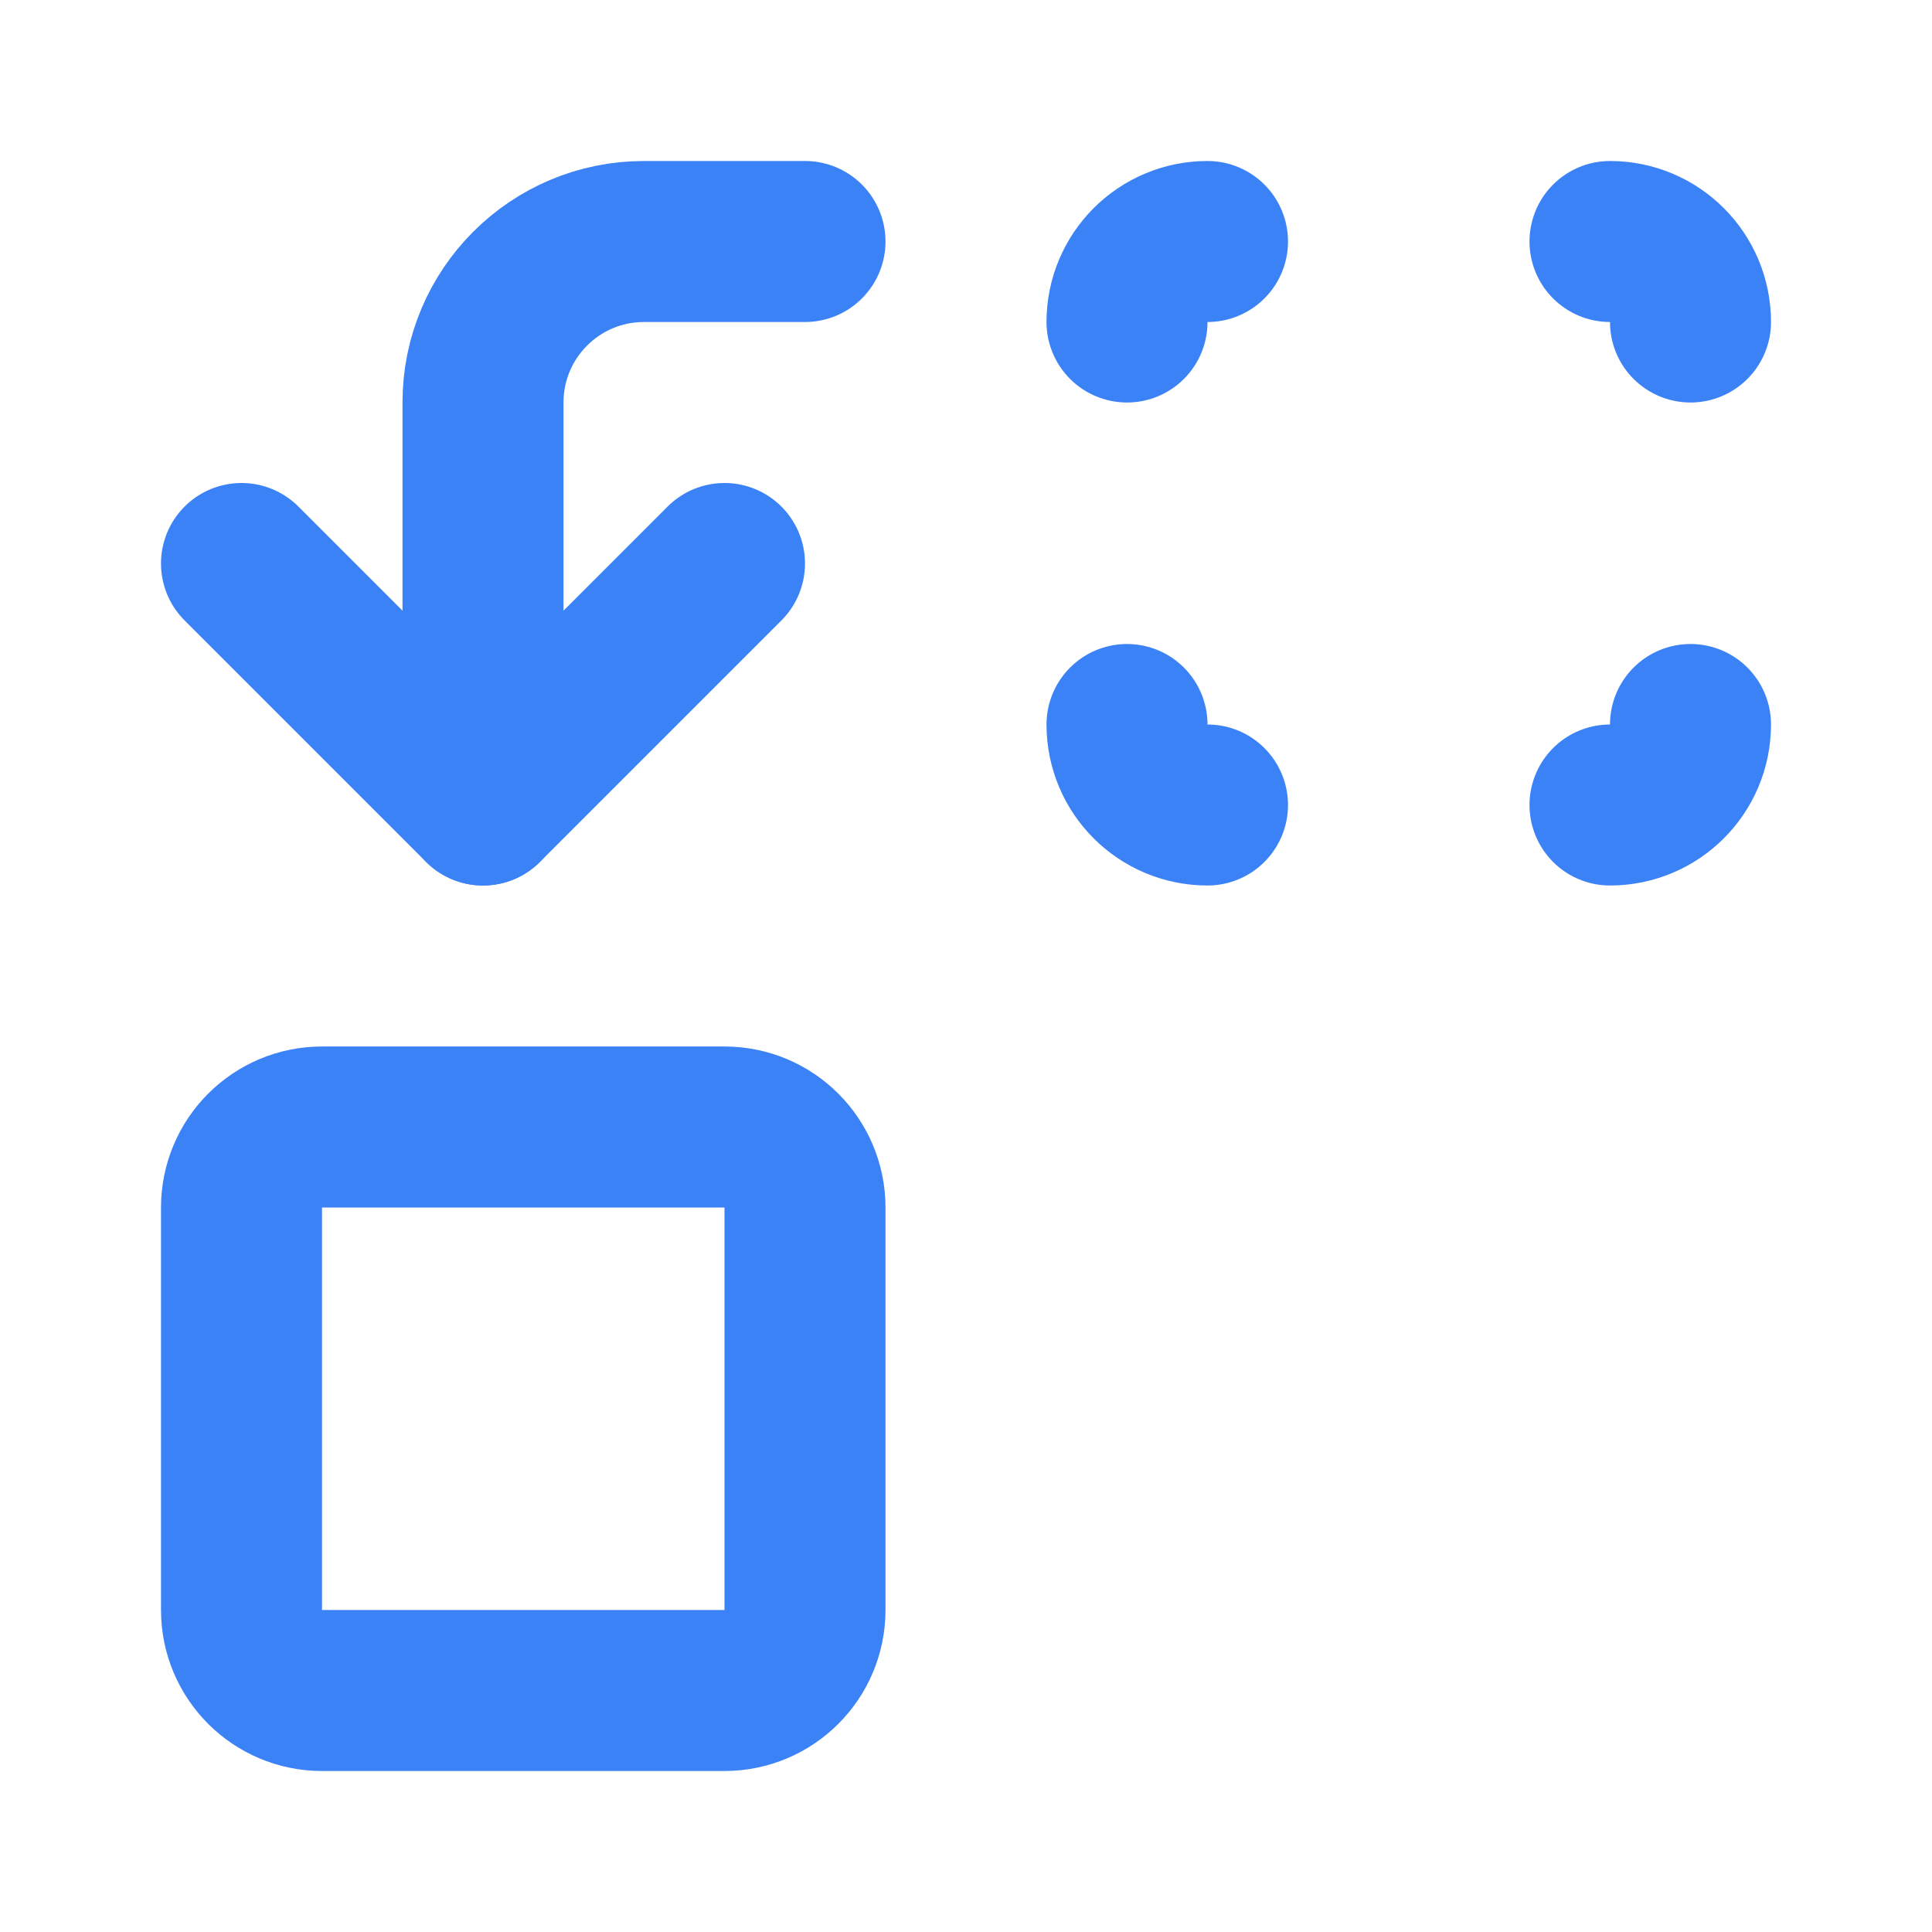
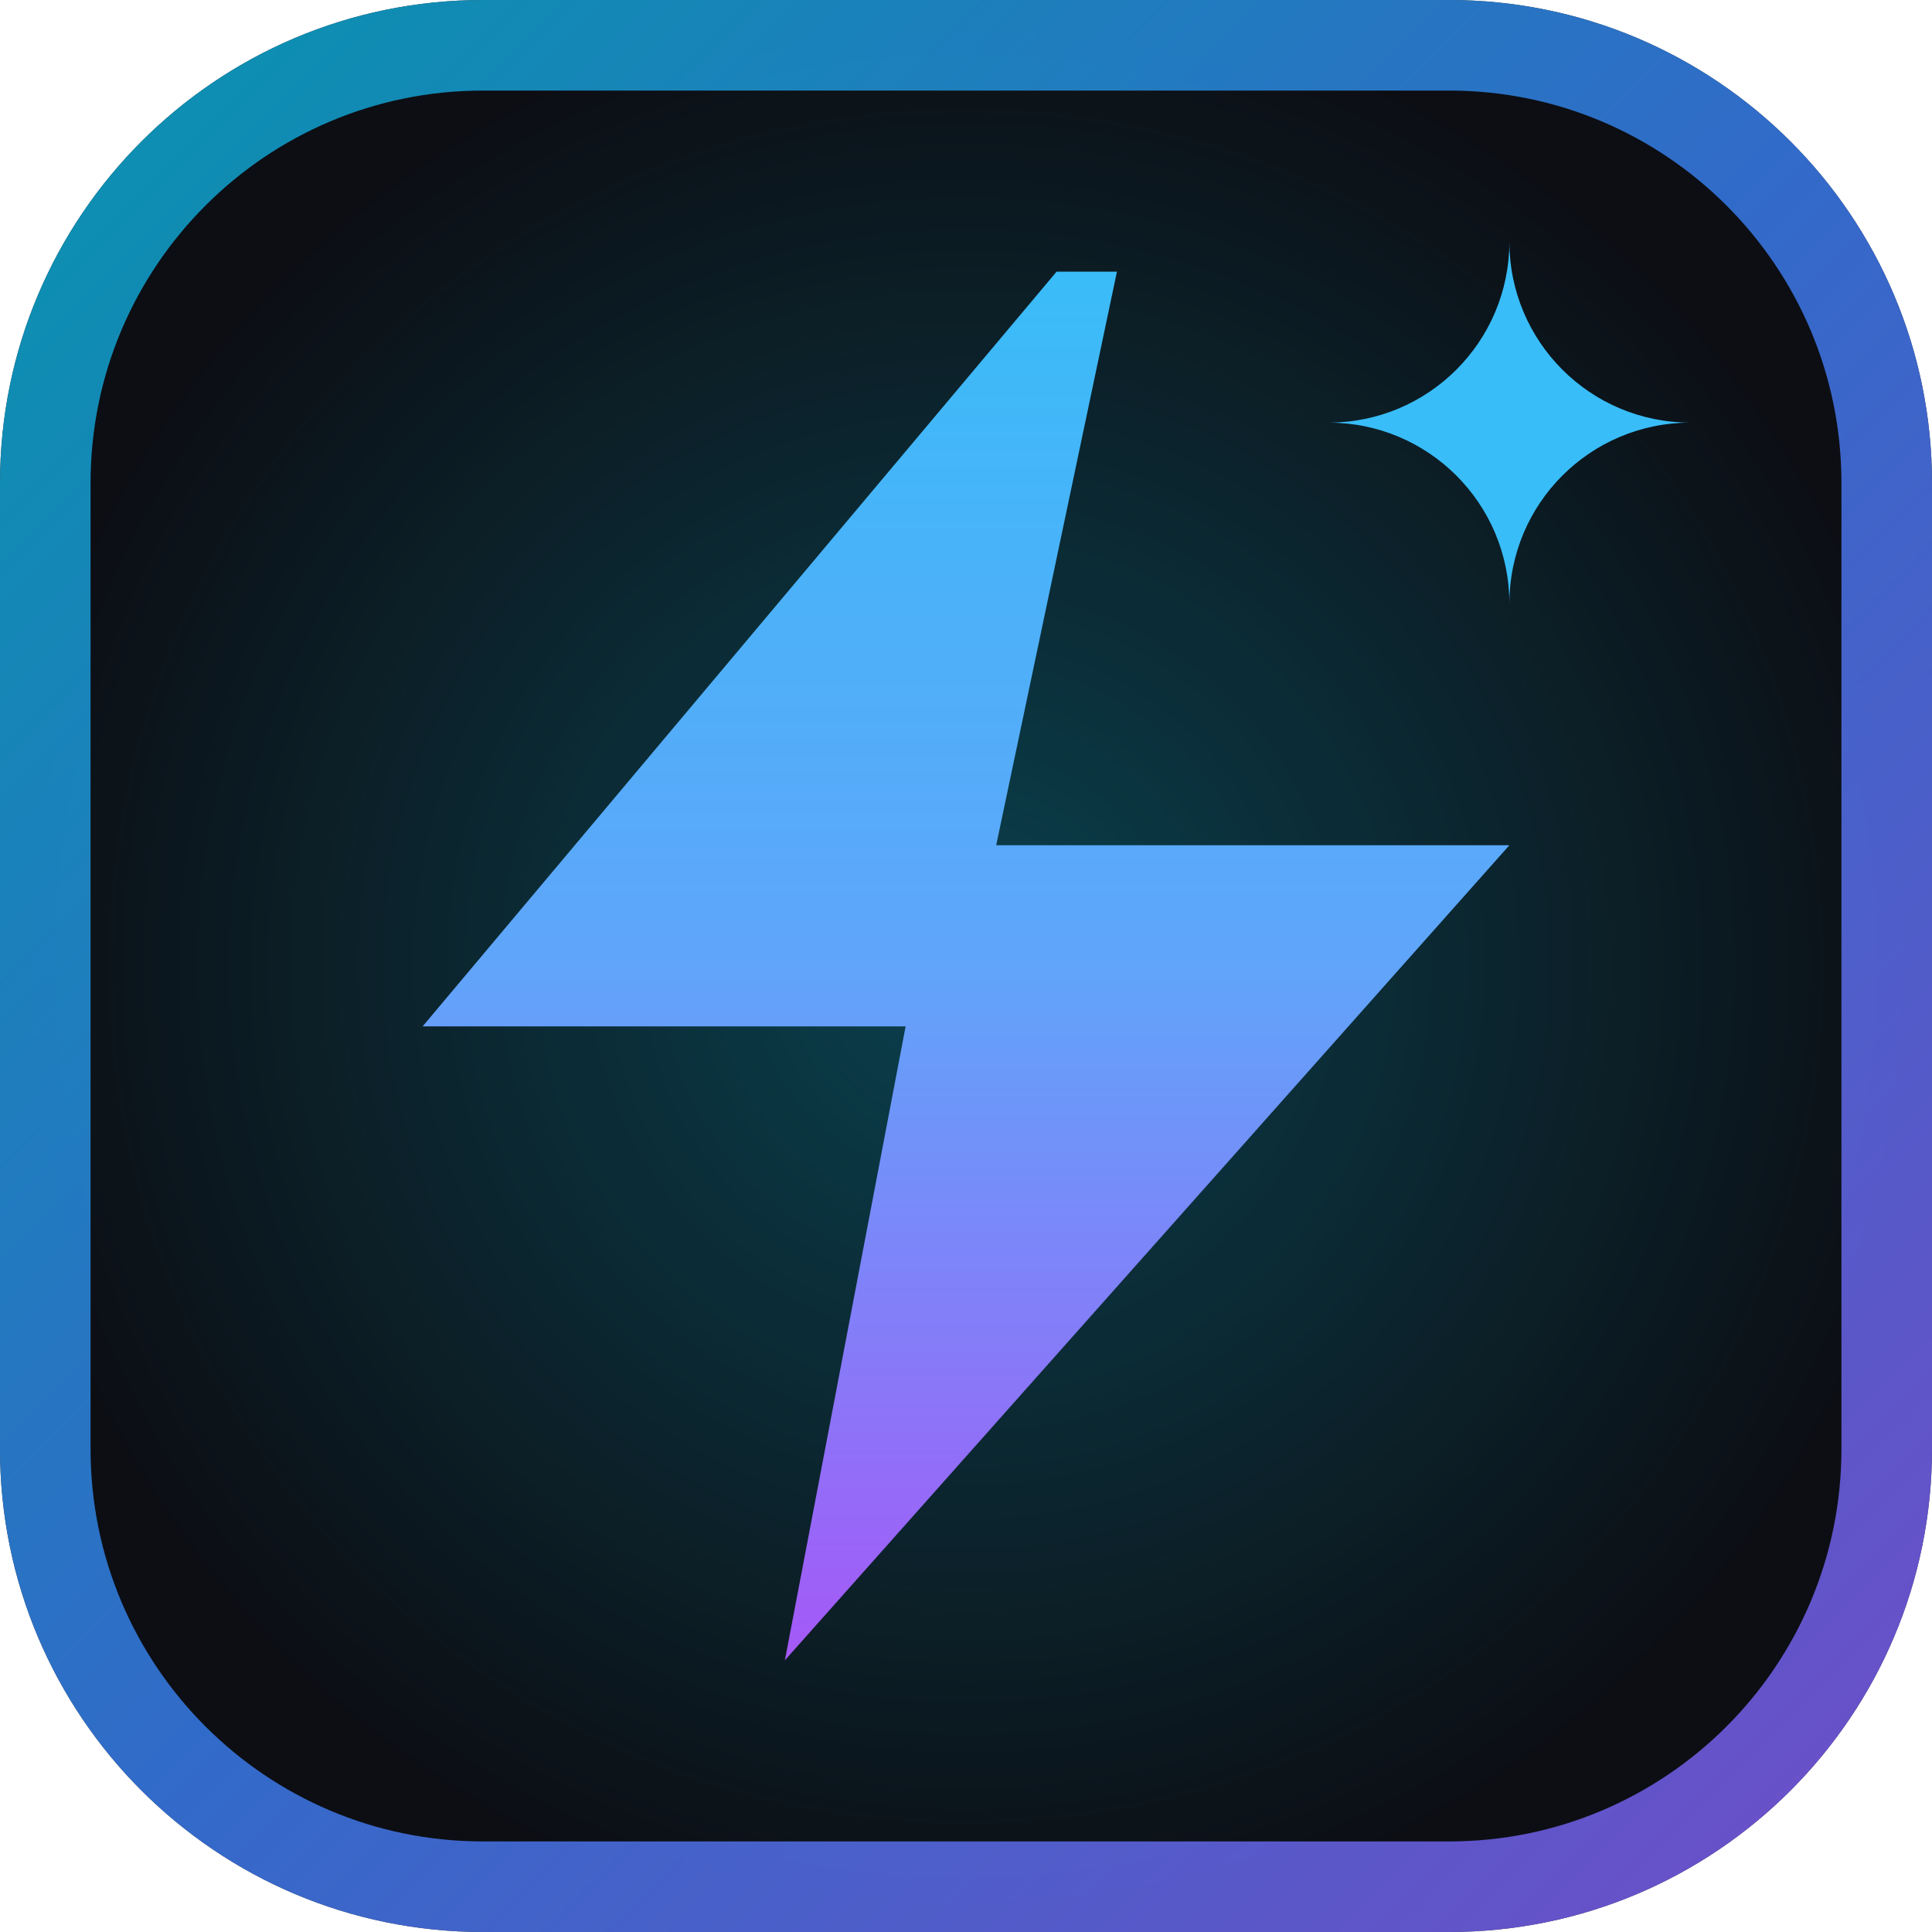
- <svg xmlns="http://www.w3.org/2000/svg" viewBox="0 0 24 24" fill="none" stroke="#3b82f6" stroke-width="2" stroke-linecap="round" stroke-linejoin="round">
-   <path d="M14 4a1 1 0 0 1 1-1" />
-   <path d="M15 10a1 1 0 0 1-1-1" />
-   <path d="M21 4a1 1 0 0 0-1-1" />
-   <path d="M21 9a1 1 0 0 1-1 1" />
-   <path d="m3 7 3 3 3-3" />
-   <path d="M6 10V5a2 2 0 0 1 2-2h2" />
-   <rect x="3" y="14" width="7" height="7" rx="1" />
+ <svg xmlns="http://www.w3.org/2000/svg" viewBox="0 0 32 32" width="32" height="32" fill="none">
+   <defs>
+     <linearGradient id="thBorder" x1="0" y1="0" x2="32" y2="32" gradientUnits="userSpaceOnUse">
+       <stop offset="0%" stop-color="#06b6d4" />
+       <stop offset="50%" stop-color="#3b82f6" />
+       <stop offset="100%" stop-color="#8b5cf6" />
+     </linearGradient>
+     <linearGradient id="thBolt" x1="16" y1="4" x2="16" y2="28" gradientUnits="userSpaceOnUse">
+       <stop offset="0%" stop-color="#38bdf8" />
+       <stop offset="50%" stop-color="#60a5fa" />
+       <stop offset="100%" stop-color="#a855f7" />
+     </linearGradient>
+     <radialGradient id="thGlow" cx="50%" cy="50%" r="50%">
+       <stop offset="0%" stop-color="#06b6d4" stop-opacity="0.3" />
+       <stop offset="100%" stop-color="#06b6d4" stop-opacity="0" />
+     </radialGradient>
+   </defs>
+   <rect width="32" height="32" rx="8" fill="#0c0e14" />
+   <rect width="32" height="32" rx="8" fill="url(#thGlow)" />
+   <rect x="0.75" y="0.75" width="30.5" height="30.5" rx="7.25" stroke="url(#thBorder)" stroke-width="1.5" stroke-opacity="0.8" />
+   <path d="M17.5 4.5L7 17h8l-2 10.5 12-13.5h-8.5l2-9.5z" fill="url(#thBolt)" />
+   <path d="M25 4c0 1.66 1.34 3 3 3-1.66 0-3 1.34-3 3 0-1.66-1.34-3-3-3 1.66 0 3-1.34 3-3z" fill="#38bdf8" />
</svg>
